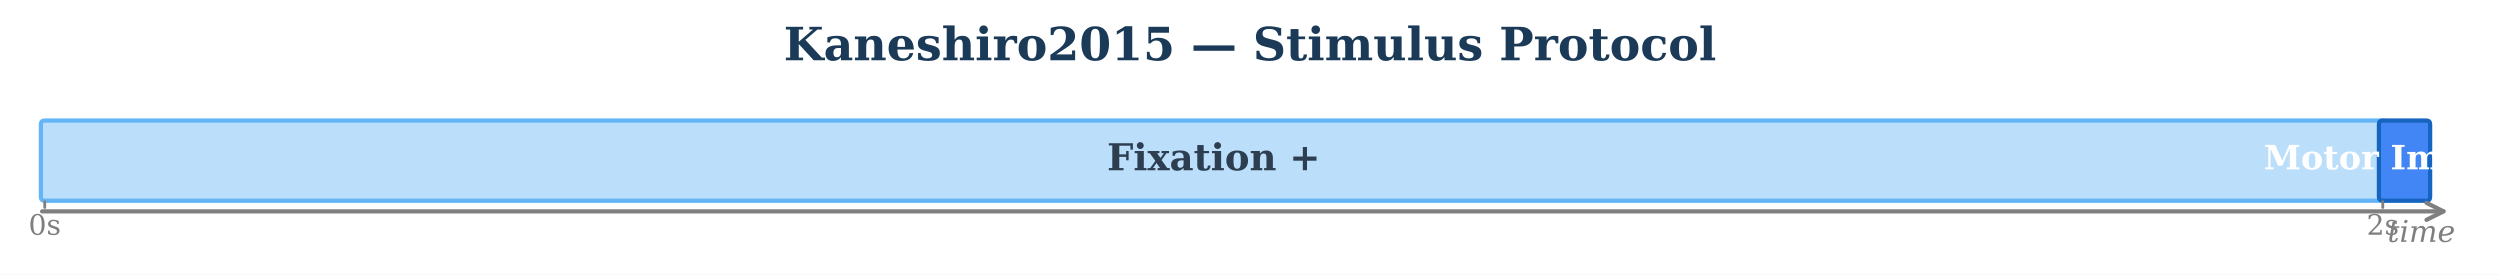
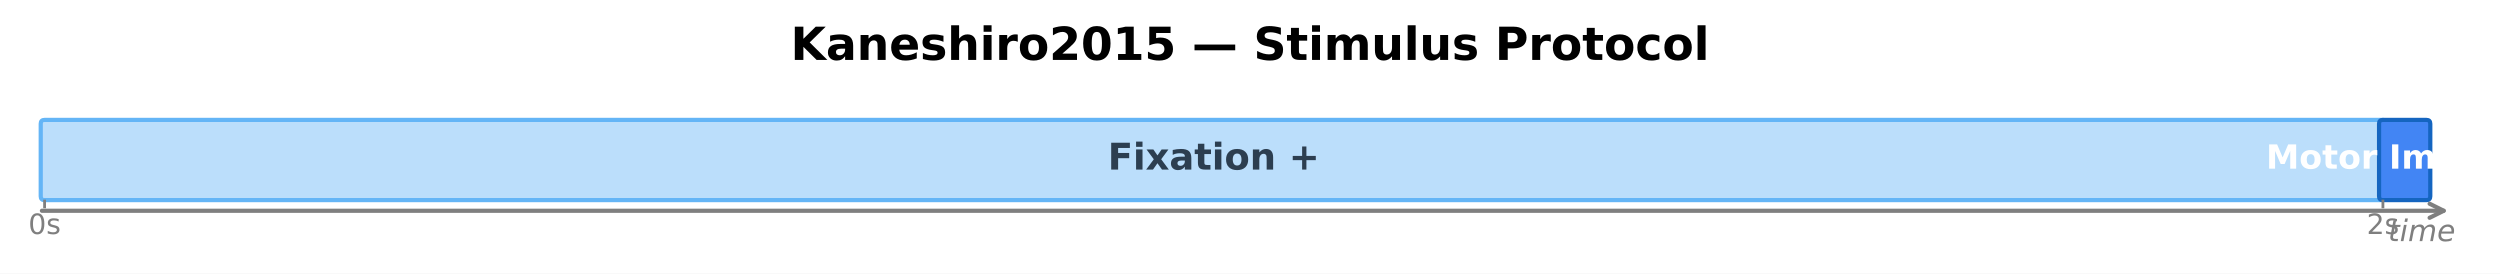
- <svg xmlns="http://www.w3.org/2000/svg" xmlns:xlink="http://www.w3.org/1999/xlink" width="708.203pt" height="77.766pt" viewBox="0 0 708.203 77.766" version="1.1">
+ <svg xmlns="http://www.w3.org/2000/svg" xmlns:xlink="http://www.w3.org/1999/xlink" width="712.523pt" height="77.972pt" viewBox="0 0 712.523 77.972" version="1.1">
  <defs>
    <style type="text/css">*{stroke-linejoin: round; stroke-linecap: butt}</style>
  </defs>
  <g id="figure_1">
    <g id="patch_1">
-       <path d="M 0 77.766  L 708.203 77.766  L 708.203 -0  L 0 -0  z " style="fill: #ffffff" />
+       <path d="M 0 77.972  L 712.523 77.972  L 712.523 0  L 0 0  z " style="fill: #ffffff" />
    </g>
    <g id="axes_1">
      <g id="patch_2">
-         <path d="M 12.675 56.865  L 674.996 56.865  Q 676.091 56.865 676.091 55.77  L 676.091 35.238  Q 676.091 34.143 674.996 34.143  L 12.675 34.143  Q 11.58 34.143 11.58 35.238  L 11.58 55.77  Q 11.58 56.865 12.675 56.865  z " clip-path="url(#pebb60eec98)" style="fill: #bbdefb; stroke: #64b5f6; stroke-width: 1.2" />
+         <path d="M 12.709 57.038  L 679.154 57.038  Q 680.256 57.038 680.256 55.936  L 680.256 35.276  Q 680.256 34.174 679.154 34.174  L 12.709 34.174  Q 11.607 34.174 11.607 35.276  L 11.607 55.936  Q 11.607 57.038 12.709 57.038  z " clip-path="url(#pb3c3bf04ff)" style="fill: #bbdefb; stroke: #64b5f6; stroke-width: 1.2" />
      </g>
      <g id="patch_3">
-         <path d="M 674.996 56.865  L 687.316 56.865  Q 688.411 56.865 688.411 55.77  L 688.411 35.238  Q 688.411 34.143 687.316 34.143  L 674.996 34.143  Q 673.901 34.143 673.901 35.238  L 673.901 55.77  Q 673.901 56.865 674.996 56.865  z " clip-path="url(#pebb60eec98)" style="fill: #4285f4; stroke: #1565c0; stroke-width: 1.2" />
+         <path d="M 679.154 57.038  L 691.55 57.038  Q 692.652 57.038 692.652 55.936  L 692.652 35.276  Q 692.652 34.174 691.55 34.174  L 679.154 34.174  Q 678.053 34.174 678.053 35.276  L 678.053 55.936  Q 678.053 57.038 679.154 57.038  z " clip-path="url(#pb3c3bf04ff)" style="fill: #4285f4; stroke: #1565c0; stroke-width: 1.2" />
      </g>
      <g id="line2d_1">
-         <path d="M 12.675 57.138  L 12.675 58.781  " clip-path="url(#pebb60eec98)" style="fill: none; stroke: #7f7f7f; stroke-width: 0.8; stroke-linecap: round" />
+         <path d="M 12.709 57.313  L 12.709 58.966  " clip-path="url(#pb3c3bf04ff)" style="fill: none; stroke: #7f7f7f; stroke-width: 0.8; stroke-linecap: square" />
      </g>
      <g id="line2d_2">
-         <path d="M 674.996 57.138  L 674.996 58.781  " clip-path="url(#pebb60eec98)" style="fill: none; stroke: #7f7f7f; stroke-width: 0.8; stroke-linecap: round" />
+         <path d="M 679.154 57.313  L 679.154 58.966  " clip-path="url(#pb3c3bf04ff)" style="fill: none; stroke: #7f7f7f; stroke-width: 0.8; stroke-linecap: square" />
      </g>
      <g id="text_1">
-         <g clip-path="url(#pebb60eec98)">
-           <g style="fill: #2c3e50" transform="translate(313.6171 48.23148) scale(0.105 -0.105)">
+         <g clip-path="url(#pb3c3bf04ff)">
+           <g style="fill: #2c3e50" transform="translate(315.7361 48.33376) scale(0.105 -0.105)">
            <defs>
-               <path id="DejaVuSerif-Bold-29" d="M 300 0  L 300 378  L 897 378  L 897 4288  L 300 4288  L 300 4666  L 4459 4666  L 4459 3566  L 4031 3566  L 4031 4238  L 2106 4238  L 2106 2741  L 3291 2741  L 3291 3334  L 3719 3334  L 3719 1722  L 3291 1722  L 3291 2316  L 2106 2316  L 2106 378  L 2841 378  L 2841 0  L 300 0  z " transform="scale(0.015625)" />
-               <path id="DejaVuSerif-Bold-4c" d="M 588 4263  Q 588 4516 763 4689  Q 938 4863 1191 4863  Q 1438 4863 1611 4689  Q 1784 4516 1784 4263  Q 1784 4016 1611 3842  Q 1438 3669 1191 3669  Q 938 3669 763 3841  Q 588 4013 588 4263  z M 1797 378  L 2272 378  L 2272 0  L 219 0  L 219 378  L 691 378  L 691 2944  L 219 2944  L 219 3322  L 1797 3322  L 1797 378  z " transform="scale(0.015625)" />
-               <path id="DejaVuSerif-Bold-5b" d="M 2247 2119  L 2834 2944  L 2425 2944  L 2425 3322  L 3719 3322  L 3719 2944  L 3278 2944  L 2431 1759  L 3419 378  L 3859 378  L 3859 0  L 1747 0  L 1747 378  L 2175 378  L 1550 1253  L 922 378  L 1369 378  L 1369 0  L 0 0  L 0 378  L 475 378  L 1356 1619  L 403 2944  L 31 2944  L 31 3322  L 2059 3322  L 2059 2944  L 1656 2944  L 2247 2119  z " transform="scale(0.015625)" />
-               <path id="DejaVuSerif-Bold-44" d="M 3525 2041  L 3525 378  L 4000 378  L 4000 0  L 2419 0  L 2419 422  Q 2200 159 1931 34  Q 1663 -91 1319 -91  Q 809 -91 536 182  Q 263 456 263 966  Q 263 1525 655 1803  Q 1047 2081 1838 2081  L 2419 2081  L 2419 2278  Q 2419 2681 2228 2873  Q 2038 3066 1638 3066  Q 1306 3066 1126 2930  Q 947 2794 872 2484  L 519 2484  L 519 3200  Q 816 3306 1134 3359  Q 1453 3413 1806 3413  Q 2697 3413 3111 3081  Q 3525 2750 3525 2041  z M 2419 1044  L 2419 1709  L 2003 1709  Q 1694 1709 1528 1540  Q 1363 1372 1363 1056  Q 1363 741 1483 584  Q 1603 428 1850 428  Q 2106 428 2262 597  Q 2419 766 2419 1044  z " transform="scale(0.015625)" />
-               <path id="DejaVuSerif-Bold-57" d="M 634 2944  L 153 2944  L 153 3322  L 634 3322  L 634 4353  L 1741 4353  L 1741 3322  L 2663 3322  L 2663 2944  L 1741 2944  L 1741 909  Q 1741 475 1809 369  Q 1878 263 2059 263  Q 2259 263 2356 397  Q 2453 531 2459 813  L 2925 813  Q 2897 313 2651 111  Q 2406 -91 1806 -91  Q 1122 -91 878 123  Q 634 338 634 909  L 634 2944  z " transform="scale(0.015625)" />
-               <path id="DejaVuSerif-Bold-52" d="M 2138 263  Q 2488 263 2630 563  Q 2772 863 2772 1663  Q 2772 2463 2631 2761  Q 2491 3059 2138 3059  Q 1784 3059 1640 2757  Q 1497 2456 1497 1663  Q 1497 869 1640 566  Q 1784 263 2138 263  z M 2138 -91  Q 1259 -91 761 376  Q 263 844 263 1663  Q 263 2484 761 2948  Q 1259 3413 2138 3413  Q 3019 3413 3516 2948  Q 4013 2484 4013 1663  Q 4013 844 3514 376  Q 3016 -91 2138 -91  z " transform="scale(0.015625)" />
-               <path id="DejaVuSerif-Bold-51" d="M 219 0  L 219 378  L 691 378  L 691 2944  L 219 2944  L 219 3322  L 1797 3322  L 1797 2853  Q 1997 3150 2253 3281  Q 2509 3413 2900 3413  Q 3459 3413 3745 3083  Q 4031 2753 4031 2113  L 4031 378  L 4506 378  L 4506 0  L 2522 0  L 2522 378  L 2925 378  L 2925 2144  Q 2925 2566 2817 2730  Q 2709 2894 2444 2894  Q 2109 2894 1953 2648  Q 1797 2403 1797 1869  L 1797 378  L 2203 378  L 2203 0  L 219 0  z " transform="scale(0.015625)" />
-               <path id="DejaVuSerif-Bold-3" transform="scale(0.015625)" />
-               <path id="DejaVuSerif-Bold-e" d="M 3041 4013  L 3041 2369  L 4684 2369  L 4684 1650  L 3041 1650  L 3041 6  L 2322 6  L 2322 1650  L 678 1650  L 678 2369  L 2322 2369  L 2322 4013  L 3041 4013  z " transform="scale(0.015625)" />
+               <path id="DejaVuSans-Bold-29" d="M 588 4666  L 3834 4666  L 3834 3756  L 1791 3756  L 1791 2888  L 3713 2888  L 3713 1978  L 1791 1978  L 1791 0  L 588 0  L 588 4666  z " transform="scale(0.015625)" />
+               <path id="DejaVuSans-Bold-4c" d="M 538 3500  L 1656 3500  L 1656 0  L 538 0  L 538 3500  z M 538 4863  L 1656 4863  L 1656 3950  L 538 3950  L 538 4863  z " transform="scale(0.015625)" />
+               <path id="DejaVuSans-Bold-5b" d="M 1422 1791  L 159 3500  L 1344 3500  L 2059 2463  L 2784 3500  L 3969 3500  L 2706 1797  L 4031 0  L 2847 0  L 2059 1106  L 1281 0  L 97 0  L 1422 1791  z " transform="scale(0.015625)" />
+               <path id="DejaVuSans-Bold-44" d="M 2106 1575  Q 1756 1575 1579 1456  Q 1403 1338 1403 1106  Q 1403 894 1545 773  Q 1688 653 1941 653  Q 2256 653 2472 879  Q 2688 1106 2688 1447  L 2688 1575  L 2106 1575  z M 3816 1997  L 3816 0  L 2688 0  L 2688 519  Q 2463 200 2181 54  Q 1900 -91 1497 -91  Q 953 -91 614 226  Q 275 544 275 1050  Q 275 1666 698 1953  Q 1122 2241 2028 2241  L 2688 2241  L 2688 2328  Q 2688 2594 2478 2717  Q 2269 2841 1825 2841  Q 1466 2841 1156 2769  Q 847 2697 581 2553  L 581 3406  Q 941 3494 1303 3539  Q 1666 3584 2028 3584  Q 2975 3584 3395 3211  Q 3816 2838 3816 1997  z " transform="scale(0.015625)" />
+               <path id="DejaVuSans-Bold-57" d="M 1759 4494  L 1759 3500  L 2913 3500  L 2913 2700  L 1759 2700  L 1759 1216  Q 1759 972 1856 886  Q 1953 800 2241 800  L 2816 800  L 2816 0  L 1856 0  Q 1194 0 917 276  Q 641 553 641 1216  L 641 2700  L 84 2700  L 84 3500  L 641 3500  L 641 4494  L 1759 4494  z " transform="scale(0.015625)" />
+               <path id="DejaVuSans-Bold-52" d="M 2203 2784  Q 1831 2784 1636 2517  Q 1441 2250 1441 1747  Q 1441 1244 1636 976  Q 1831 709 2203 709  Q 2569 709 2762 976  Q 2956 1244 2956 1747  Q 2956 2250 2762 2517  Q 2569 2784 2203 2784  z M 2203 3584  Q 3106 3584 3614 3096  Q 4122 2609 4122 1747  Q 4122 884 3614 396  Q 3106 -91 2203 -91  Q 1297 -91 786 396  Q 275 884 275 1747  Q 275 2609 786 3096  Q 1297 3584 2203 3584  z " transform="scale(0.015625)" />
+               <path id="DejaVuSans-Bold-51" d="M 4056 2131  L 4056 0  L 2931 0  L 2931 347  L 2931 1631  Q 2931 2084 2911 2256  Q 2891 2428 2841 2509  Q 2775 2619 2662 2680  Q 2550 2741 2406 2741  Q 2056 2741 1856 2470  Q 1656 2200 1656 1722  L 1656 0  L 538 0  L 538 3500  L 1656 3500  L 1656 2988  Q 1909 3294 2193 3439  Q 2478 3584 2822 3584  Q 3428 3584 3742 3212  Q 4056 2841 4056 2131  z " transform="scale(0.015625)" />
+               <path id="DejaVuSans-Bold-3" transform="scale(0.015625)" />
+               <path id="DejaVuSans-Bold-e" d="M 3053 4013  L 3053 2375  L 4684 2375  L 4684 1638  L 3053 1638  L 3053 0  L 2309 0  L 2309 1638  L 678 1638  L 678 2375  L 2309 2375  L 2309 4013  L 3053 4013  z " transform="scale(0.015625)" />
            </defs>
-             <use xlink:href="#DejaVuSerif-Bold-29" />
-             <use xlink:href="#DejaVuSerif-Bold-4c" transform="translate(71 0)" />
-             <use xlink:href="#DejaVuSerif-Bold-5b" transform="translate(108.9844 0)" />
-             <use xlink:href="#DejaVuSerif-Bold-44" transform="translate(168.6094 0)" />
-             <use xlink:href="#DejaVuSerif-Bold-57" transform="translate(233.4062 0)" />
-             <use xlink:href="#DejaVuSerif-Bold-4c" transform="translate(279.5938 0)" />
-             <use xlink:href="#DejaVuSerif-Bold-52" transform="translate(317.5781 0)" />
-             <use xlink:href="#DejaVuSerif-Bold-51" transform="translate(384.2812 0)" />
-             <use xlink:href="#DejaVuSerif-Bold-3" transform="translate(456.9844 0)" />
-             <use xlink:href="#DejaVuSerif-Bold-e" transform="translate(491.7969 0)" />
+             <use xlink:href="#DejaVuSans-Bold-29" />
+             <use xlink:href="#DejaVuSans-Bold-4c" transform="translate(68.3125 0)" />
+             <use xlink:href="#DejaVuSans-Bold-5b" transform="translate(102.5938 0)" />
+             <use xlink:href="#DejaVuSans-Bold-44" transform="translate(167.0938 0)" />
+             <use xlink:href="#DejaVuSans-Bold-57" transform="translate(234.5781 0)" />
+             <use xlink:href="#DejaVuSans-Bold-4c" transform="translate(282.375 0)" />
+             <use xlink:href="#DejaVuSans-Bold-52" transform="translate(316.6562 0)" />
+             <use xlink:href="#DejaVuSans-Bold-51" transform="translate(385.3594 0)" />
+             <use xlink:href="#DejaVuSans-Bold-3" transform="translate(456.5469 0)" />
+             <use xlink:href="#DejaVuSans-Bold-e" transform="translate(491.3594 0)" />
          </g>
        </g>
      </g>
      <g id="text_2">
-         <g clip-path="url(#pebb60eec98)">
-           <g style="fill: #ffffff" transform="translate(641.2789 47.97131) scale(0.095 -0.095)">
+         <g clip-path="url(#pb3c3bf04ff)">
+           <g style="fill: #ffffff" transform="translate(645.8494 48.07358) scale(0.095 -0.095)">
            <defs>
-               <path id="DejaVuSerif-Bold-30" d="M 269 0  L 269 378  L 863 378  L 863 4288  L 269 4288  L 269 4666  L 2194 4666  L 3525 1672  L 4863 4666  L 6784 4666  L 6784 4288  L 6188 4288  L 6188 378  L 6784 378  L 6784 0  L 4384 0  L 4384 378  L 4978 378  L 4978 3938  L 3531 684  L 2741 684  L 1300 3938  L 1300 378  L 1894 378  L 1894 0  L 269 0  z " transform="scale(0.015625)" />
-               <path id="DejaVuSerif-Bold-55" d="M 3438 3359  L 3438 2369  L 3084 2369  Q 3066 2634 2941 2764  Q 2816 2894 2578 2894  Q 2216 2894 2006 2575  Q 1797 2256 1797 1691  L 1797 378  L 2400 378  L 2400 0  L 219 0  L 219 378  L 691 378  L 691 2944  L 184 2944  L 184 3322  L 1797 3322  L 1797 2731  Q 1959 3078 2226 3245  Q 2494 3413 2881 3413  Q 2978 3413 3117 3398  Q 3256 3384 3438 3359  z " transform="scale(0.015625)" />
-               <path id="DejaVuSerif-Bold-2c" d="M 300 0  L 300 378  L 897 378  L 897 4288  L 300 4288  L 300 4666  L 2700 4666  L 2700 4288  L 2100 4288  L 2100 378  L 2700 378  L 2700 0  L 300 0  z " transform="scale(0.015625)" />
-               <path id="DejaVuSerif-Bold-50" d="M 3884 2778  Q 4116 3109 4384 3261  Q 4653 3413 5013 3413  Q 5584 3413 5867 3089  Q 6150 2766 6150 2113  L 6150 378  L 6625 378  L 6625 0  L 4647 0  L 4647 378  L 5044 378  L 5044 1947  Q 5044 2569 4948 2731  Q 4853 2894 4594 2894  Q 4300 2894 4137 2667  Q 3975 2441 3975 2022  L 3975 378  L 4372 378  L 4372 0  L 2472 0  L 2472 378  L 2869 378  L 2869 1947  Q 2869 2569 2772 2731  Q 2675 2894 2419 2894  Q 2122 2894 1959 2667  Q 1797 2441 1797 2022  L 1797 378  L 2194 378  L 2194 0  L 219 0  L 219 378  L 691 378  L 691 2944  L 219 2944  L 219 3322  L 1797 3322  L 1797 2853  Q 1991 3144 2241 3278  Q 2491 3413 2834 3413  Q 3241 3413 3494 3258  Q 3747 3103 3884 2778  z " transform="scale(0.015625)" />
-               <path id="DejaVuSerif-Bold-4a" d="M 3853 2944  L 3853 44  Q 3853 -656 3354 -1039  Q 2856 -1422 1947 -1422  Q 1616 -1422 1275 -1370  Q 934 -1319 575 -1216  L 575 -422  L 928 -422  Q 975 -750 1192 -909  Q 1409 -1069 1813 -1069  Q 2325 -1069 2536 -823  Q 2747 -578 2747 44  L 2747 422  Q 2606 163 2367 36  Q 2128 -91 1778 -91  Q 1072 -91 667 378  Q 263 847 263 1663  Q 263 2481 667 2947  Q 1072 3413 1778 3413  Q 2128 3413 2367 3286  Q 2606 3159 2747 2900  L 2747 3322  L 4325 3322  L 4325 2944  L 3853 2944  z M 2747 1825  Q 2747 2406 2597 2665  Q 2447 2925 2119 2925  Q 1775 2925 1636 2651  Q 1497 2378 1497 1663  Q 1497 947 1637 672  Q 1778 397 2119 397  Q 2447 397 2597 656  Q 2747 916 2747 1497  L 2747 1825  z " transform="scale(0.015625)" />
-               <path id="DejaVuSerif-Bold-48" d="M 2566 1875  Q 2566 2531 2444 2795  Q 2322 3059 2028 3059  Q 1744 3059 1620 2800  Q 1497 2541 1497 1931  L 1497 1875  L 2566 1875  z M 3781 1503  L 1497 1503  L 1497 1478  Q 1497 834 1690 548  Q 1884 263 2316 263  Q 2675 263 2897 453  Q 3119 644 3181 1006  L 3700 1006  Q 3566 441 3166 175  Q 2766 -91 2047 -91  Q 1184 -91 723 364  Q 263 819 263 1663  Q 263 2488 734 2950  Q 1206 3413 2047 3413  Q 2872 3413 3312 2927  Q 3753 2441 3781 1503  z " transform="scale(0.015625)" />
-               <path id="DejaVuSerif-Bold-5c" d="M 1997 -750  Q 1847 -1116 1634 -1269  Q 1422 -1422 1063 -1422  Q 909 -1422 721 -1387  Q 534 -1353 313 -1288  L 313 -594  L 666 -597  Q 675 -838 779 -953  Q 884 -1069 1094 -1069  Q 1297 -1069 1422 -958  Q 1547 -847 1672 -538  L 1722 -422  L 275 2944  L -84 2944  L -84 3322  L 1831 3322  L 1831 2944  L 1434 2944  L 2278 978  L 3066 2944  L 2625 2944  L 2625 3322  L 3872 3322  L 3872 2944  L 3469 2944  L 1997 -750  z " transform="scale(0.015625)" />
+               <path id="DejaVuSans-Bold-30" d="M 588 4666  L 2119 4666  L 3181 2169  L 4250 4666  L 5778 4666  L 5778 0  L 4641 0  L 4641 3413  L 3566 897  L 2803 897  L 1728 3413  L 1728 0  L 588 0  L 588 4666  z " transform="scale(0.015625)" />
+               <path id="DejaVuSans-Bold-55" d="M 3138 2547  Q 2991 2616 2845 2648  Q 2700 2681 2553 2681  Q 2122 2681 1889 2404  Q 1656 2128 1656 1613  L 1656 0  L 538 0  L 538 3500  L 1656 3500  L 1656 2925  Q 1872 3269 2151 3426  Q 2431 3584 2822 3584  Q 2878 3584 2943 3579  Q 3009 3575 3134 3559  L 3138 2547  z " transform="scale(0.015625)" />
+               <path id="DejaVuSans-Bold-2c" d="M 588 4666  L 1791 4666  L 1791 0  L 588 0  L 588 4666  z " transform="scale(0.015625)" />
+               <path id="DejaVuSans-Bold-50" d="M 3781 2919  Q 3994 3244 4286 3414  Q 4578 3584 4928 3584  Q 5531 3584 5847 3212  Q 6163 2841 6163 2131  L 6163 0  L 5038 0  L 5038 1825  Q 5041 1866 5042 1909  Q 5044 1953 5044 2034  Q 5044 2406 4934 2573  Q 4825 2741 4581 2741  Q 4263 2741 4089 2478  Q 3916 2216 3909 1719  L 3909 0  L 2784 0  L 2784 1825  Q 2784 2406 2684 2573  Q 2584 2741 2328 2741  Q 2006 2741 1831 2477  Q 1656 2213 1656 1722  L 1656 0  L 531 0  L 531 3500  L 1656 3500  L 1656 2988  Q 1863 3284 2130 3434  Q 2397 3584 2719 3584  Q 3081 3584 3359 3409  Q 3638 3234 3781 2919  z " transform="scale(0.015625)" />
+               <path id="DejaVuSans-Bold-4a" d="M 2919 594  Q 2688 288 2409 144  Q 2131 0 1766 0  Q 1125 0 706 504  Q 288 1009 288 1791  Q 288 2575 706 3076  Q 1125 3578 1766 3578  Q 2131 3578 2409 3434  Q 2688 3291 2919 2981  L 2919 3500  L 4044 3500  L 4044 353  Q 4044 -491 3511 -936  Q 2978 -1381 1966 -1381  Q 1638 -1381 1331 -1331  Q 1025 -1281 716 -1178  L 716 -306  Q 1009 -475 1290 -558  Q 1572 -641 1856 -641  Q 2406 -641 2662 -400  Q 2919 -159 2919 353  L 2919 594  z M 2181 2772  Q 1834 2772 1640 2515  Q 1447 2259 1447 1791  Q 1447 1309 1634 1061  Q 1822 813 2181 813  Q 2531 813 2725 1069  Q 2919 1325 2919 1791  Q 2919 2259 2725 2515  Q 2531 2772 2181 2772  z " transform="scale(0.015625)" />
+               <path id="DejaVuSans-Bold-48" d="M 4031 1759  L 4031 1441  L 1416 1441  Q 1456 1047 1700 850  Q 1944 653 2381 653  Q 2734 653 3104 758  Q 3475 863 3866 1075  L 3866 213  Q 3469 63 3072 -14  Q 2675 -91 2278 -91  Q 1328 -91 801 392  Q 275 875 275 1747  Q 275 2603 792 3093  Q 1309 3584 2216 3584  Q 3041 3584 3536 3087  Q 4031 2591 4031 1759  z M 2881 2131  Q 2881 2450 2695 2645  Q 2509 2841 2209 2841  Q 1884 2841 1681 2658  Q 1478 2475 1428 2131  L 2881 2131  z " transform="scale(0.015625)" />
+               <path id="DejaVuSans-Bold-5c" d="M 78 3500  L 1197 3500  L 2138 1125  L 2938 3500  L 4056 3500  L 2584 -331  Q 2363 -916 2067 -1148  Q 1772 -1381 1288 -1381  L 641 -1381  L 641 -647  L 991 -647  Q 1275 -647 1404 -556  Q 1534 -466 1606 -231  L 1638 -134  L 78 3500  z " transform="scale(0.015625)" />
            </defs>
-             <use xlink:href="#DejaVuSerif-Bold-30" />
-             <use xlink:href="#DejaVuSerif-Bold-52" transform="translate(110.6875 0)" />
-             <use xlink:href="#DejaVuSerif-Bold-57" transform="translate(177.3906 0)" />
-             <use xlink:href="#DejaVuSerif-Bold-52" transform="translate(223.5781 0)" />
-             <use xlink:href="#DejaVuSerif-Bold-55" transform="translate(290.2812 0)" />
-             <use xlink:href="#DejaVuSerif-Bold-3" transform="translate(342.9688 0)" />
-             <use xlink:href="#DejaVuSerif-Bold-2c" transform="translate(377.7812 0)" />
-             <use xlink:href="#DejaVuSerif-Bold-50" transform="translate(424.5625 0)" />
-             <use xlink:href="#DejaVuSerif-Bold-44" transform="translate(530.375 0)" />
-             <use xlink:href="#DejaVuSerif-Bold-4a" transform="translate(595.1719 0)" />
-             <use xlink:href="#DejaVuSerif-Bold-48" transform="translate(665.0938 0)" />
-             <use xlink:href="#DejaVuSerif-Bold-55" transform="translate(728.7188 0)" />
-             <use xlink:href="#DejaVuSerif-Bold-5c" transform="translate(781.4062 0)" />
+             <use xlink:href="#DejaVuSans-Bold-30" />
+             <use xlink:href="#DejaVuSans-Bold-52" transform="translate(99.51562 0)" />
+             <use xlink:href="#DejaVuSans-Bold-57" transform="translate(168.2188 0)" />
+             <use xlink:href="#DejaVuSans-Bold-52" transform="translate(216.0156 0)" />
+             <use xlink:href="#DejaVuSans-Bold-55" transform="translate(284.7188 0)" />
+             <use xlink:href="#DejaVuSans-Bold-3" transform="translate(334.0312 0)" />
+             <use xlink:href="#DejaVuSans-Bold-2c" transform="translate(368.8438 0)" />
+             <use xlink:href="#DejaVuSans-Bold-50" transform="translate(406.0469 0)" />
+             <use xlink:href="#DejaVuSans-Bold-44" transform="translate(510.25 0)" />
+             <use xlink:href="#DejaVuSans-Bold-4a" transform="translate(577.7344 0)" />
+             <use xlink:href="#DejaVuSans-Bold-48" transform="translate(649.3125 0)" />
+             <use xlink:href="#DejaVuSans-Bold-55" transform="translate(717.1406 0)" />
+             <use xlink:href="#DejaVuSans-Bold-5c" transform="translate(766.4531 0)" />
          </g>
        </g>
      </g>
      <g id="text_3">
-         <g style="fill: #7f7f7f" transform="translate(8.077688 66.50155) scale(0.08 -0.08)">
+         <g style="fill: #7f7f7f" transform="translate(8.08053 66.69672) scale(0.08 -0.08)">
          <defs>
-             <path id="DejaVuSerif-13" d="M 2034 219  Q 2513 219 2750 744  Q 2988 1269 2988 2328  Q 2988 3391 2750 3916  Q 2513 4441 2034 4441  Q 1556 4441 1318 3916  Q 1081 3391 1081 2328  Q 1081 1269 1318 744  Q 1556 219 2034 219  z M 2034 -91  Q 1275 -91 848 546  Q 422 1184 422 2328  Q 422 3475 848 4112  Q 1275 4750 2034 4750  Q 2797 4750 3222 4112  Q 3647 3475 3647 2328  Q 3647 1184 3222 546  Q 2797 -91 2034 -91  z " transform="scale(0.015625)" />
-             <path id="DejaVuSerif-56" d="M 359 184  L 359 959  L 691 959  Q 703 588 923 403  Q 1144 219 1575 219  Q 1963 219 2166 364  Q 2369 509 2369 788  Q 2369 1006 2220 1140  Q 2072 1275 1594 1428  L 1178 1569  Q 750 1706 558 1912  Q 366 2119 366 2438  Q 366 2894 700 3153  Q 1034 3413 1625 3413  Q 1888 3413 2178 3344  Q 2469 3275 2778 3144  L 2778 2419  L 2447 2419  Q 2434 2741 2221 2922  Q 2009 3103 1644 3103  Q 1281 3103 1095 2975  Q 909 2847 909 2591  Q 909 2381 1050 2254  Q 1191 2128 1613 1997  L 2069 1856  Q 2541 1709 2748 1489  Q 2956 1269 2956 922  Q 2956 450 2595 179  Q 2234 -91 1600 -91  Q 1278 -91 972 -22  Q 666 47 359 184  z " transform="scale(0.015625)" />
+             <path id="DejaVuSans-13" d="M 2034 4250  Q 1547 4250 1301 3770  Q 1056 3291 1056 2328  Q 1056 1369 1301 889  Q 1547 409 2034 409  Q 2525 409 2770 889  Q 3016 1369 3016 2328  Q 3016 3291 2770 3770  Q 2525 4250 2034 4250  z M 2034 4750  Q 2819 4750 3233 4129  Q 3647 3509 3647 2328  Q 3647 1150 3233 529  Q 2819 -91 2034 -91  Q 1250 -91 836 529  Q 422 1150 422 2328  Q 422 3509 836 4129  Q 1250 4750 2034 4750  z " transform="scale(0.015625)" />
+             <path id="DejaVuSans-56" d="M 2834 3397  L 2834 2853  Q 2591 2978 2328 3040  Q 2066 3103 1784 3103  Q 1356 3103 1142 2972  Q 928 2841 928 2578  Q 928 2378 1081 2264  Q 1234 2150 1697 2047  L 1894 2003  Q 2506 1872 2764 1633  Q 3022 1394 3022 966  Q 3022 478 2636 193  Q 2250 -91 1575 -91  Q 1294 -91 989 -36  Q 684 19 347 128  L 347 722  Q 666 556 975 473  Q 1284 391 1588 391  Q 1994 391 2212 530  Q 2431 669 2431 922  Q 2431 1156 2273 1281  Q 2116 1406 1581 1522  L 1381 1569  Q 847 1681 609 1914  Q 372 2147 372 2553  Q 372 3047 722 3315  Q 1072 3584 1716 3584  Q 2034 3584 2315 3537  Q 2597 3491 2834 3397  z " transform="scale(0.015625)" />
          </defs>
-           <use xlink:href="#DejaVuSerif-13" />
-           <use xlink:href="#DejaVuSerif-56" transform="translate(63.625 0)" />
+           <use xlink:href="#DejaVuSans-13" />
+           <use xlink:href="#DejaVuSans-56" transform="translate(63.625 0)" />
        </g>
      </g>
      <g id="text_4">
-         <g style="fill: #7f7f7f" transform="translate(670.3988 66.50155) scale(0.08 -0.08)">
+         <g style="fill: #7f7f7f" transform="translate(674.5257 66.69672) scale(0.08 -0.08)">
          <defs>
-             <path id="DejaVuSerif-15" d="M 819 3553  L 469 3553  L 469 4384  Q 803 4563 1142 4656  Q 1481 4750 1806 4750  Q 2534 4750 2956 4397  Q 3378 4044 3378 3438  Q 3378 2753 2422 1800  Q 2347 1728 2309 1691  L 1131 513  L 3078 513  L 3078 1088  L 3444 1088  L 3444 0  L 434 0  L 434 341  L 1850 1753  Q 2319 2222 2519 2614  Q 2719 3006 2719 3438  Q 2719 3909 2473 4175  Q 2228 4441 1797 4441  Q 1350 4441 1106 4219  Q 863 3997 819 3553  z " transform="scale(0.015625)" />
+             <path id="DejaVuSans-15" d="M 1228 531  L 3431 531  L 3431 0  L 469 0  L 469 531  Q 828 903 1448 1529  Q 2069 2156 2228 2338  Q 2531 2678 2651 2914  Q 2772 3150 2772 3378  Q 2772 3750 2511 3984  Q 2250 4219 1831 4219  Q 1534 4219 1204 4116  Q 875 4013 500 3803  L 500 4441  Q 881 4594 1212 4672  Q 1544 4750 1819 4750  Q 2544 4750 2975 4387  Q 3406 4025 3406 3419  Q 3406 3131 3298 2873  Q 3191 2616 2906 2266  Q 2828 2175 2409 1742  Q 1991 1309 1228 531  z " transform="scale(0.015625)" />
          </defs>
-           <use xlink:href="#DejaVuSerif-15" />
-           <use xlink:href="#DejaVuSerif-56" transform="translate(63.625 0)" />
+           <use xlink:href="#DejaVuSans-15" />
+           <use xlink:href="#DejaVuSans-56" transform="translate(63.625 0)" />
        </g>
      </g>
      <g id="patch_4">
-         <path d="M 11.938 59.876  Q 352.733 59.876 692.187 59.876  " style="fill: none; stroke: #7f7f7f; stroke-width: 1.2; stroke-linecap: round" />
-         <path d="M 687.387 57.476  L 692.187 59.876  L 687.387 62.276  " style="fill: none; stroke: #7f7f7f; stroke-width: 1.2; stroke-linecap: round" />
+         <path d="M 11.952 60.068  Q 354.882 60.068 696.47 60.068  " style="fill: none; stroke: #7f7f7f; stroke-width: 1.2; stroke-linecap: round" />
+         <path d="M 692.47 58.068  L 696.47 60.068  L 692.47 62.068  " style="fill: none; stroke: #7f7f7f; stroke-width: 1.2; stroke-linecap: round" />
      </g>
      <g id="text_5">
-         <g style="fill: #7f7f7f" transform="translate(676.3024 68.52399) scale(0.085 -0.085)">
+         <g style="fill: #7f7f7f" transform="translate(680.6108 68.73005) scale(0.085 -0.085)">
          <defs>
-             <path id="DejaVuSerif-Italic-57" d="M 856 2988  L 350 2988  L 416 3322  L 922 3322  L 1122 4353  L 1700 4353  L 1500 3322  L 2581 3322  L 2516 2988  L 1434 2988  L 1025 878  Q 978 631 978 488  Q 978 388 1000 338  Q 1059 219 1278 219  Q 1503 219 1633 351  Q 1763 484 1825 781  L 2259 781  Q 2147 328 1884 118  Q 1622 -91 1169 -91  Q 672 -91 506 131  Q 406 266 406 516  Q 406 675 447 878  L 856 2988  z " transform="scale(0.015625)" />
-             <path id="DejaVuSerif-Italic-4c" d="M 1009 4353  Q 1038 4497 1163 4603  Q 1288 4709 1434 4709  Q 1578 4709 1663 4603  Q 1728 4522 1728 4422  Q 1728 4388 1719 4353  Q 1691 4206 1567 4103  Q 1444 4000 1297 4000  Q 1150 4000 1066 4103  Q 1003 4181 1003 4281  Q 1003 4316 1009 4353  z M 963 331  L 1506 331  L 1444 0  L 325 0  L 903 2988  L 353 2988  L 419 3322  L 1544 3322  L 963 331  z " transform="scale(0.015625)" />
-             <path id="DejaVuSerif-Italic-50" d="M 3503 2675  Q 3741 3041 4034 3227  Q 4328 3413 4672 3413  Q 5194 3413 5388 3088  Q 5503 2894 5503 2578  Q 5503 2372 5453 2113  L 5106 331  L 5625 331  L 5563 0  L 4469 0  L 4866 2047  Q 4913 2291 4913 2466  Q 4913 2659 4856 2772  Q 4750 2988 4403 2988  Q 4019 2988 3761 2697  Q 3503 2406 3394 1850  L 3034 0  L 2459 0  L 2863 2069  Q 2906 2303 2906 2472  Q 2906 2666 2850 2775  Q 2741 2988 2394 2988  Q 2009 2988 1751 2697  Q 1494 2406 1384 1850  L 1025 0  L 450 0  L 1031 2994  L 481 2994  L 544 3322  L 1669 3322  L 1556 2731  Q 1778 3063 2059 3238  Q 2341 3413 2653 3413  Q 3041 3413 3262 3220  Q 3484 3028 3503 2675  z " transform="scale(0.015625)" />
-             <path id="DejaVuSerif-Italic-48" d="M 938 1275  Q 925 1156 925 1050  Q 925 756 1031 563  Q 1216 219 1709 219  Q 2072 219 2250 328  Q 2569 525 2644 778  L 3066 778  Q 2941 381 2475 103  Q 2150 -91 1506 -91  Q 863 -91 516 388  Q 272 722 272 1206  Q 272 1419 319 1659  Q 472 2450 1000 2931  Q 1528 3413 2278 3413  Q 3500 3413 3500 2547  Q 3500 1913 2859 1603  Q 2206 1288 938 1275  z M 2541 1975  Q 2891 2181 2891 2569  Q 2891 3103 2181 3103  Q 1763 3103 1472 2784  Q 1181 2466 1003 1606  Q 2006 1653 2541 1975  z " transform="scale(0.015625)" />
+             <path id="DejaVuSans-Oblique-57" d="M 2706 3500  L 2619 3053  L 1472 3053  L 1100 1153  Q 1081 1047 1072 975  Q 1063 903 1063 863  Q 1063 663 1183 572  Q 1303 481 1569 481  L 2150 481  L 2053 0  L 1503 0  Q 991 0 739 200  Q 488 400 488 806  Q 488 878 497 964  Q 506 1050 525 1153  L 897 3053  L 409 3053  L 500 3500  L 978 3500  L 1172 4494  L 1747 4494  L 1556 3500  L 2706 3500  z " transform="scale(0.015625)" />
+             <path id="DejaVuSans-Oblique-4c" d="M 1172 4863  L 1747 4863  L 1606 4134  L 1031 4134  L 1172 4863  z M 909 3500  L 1484 3500  L 800 0  L 225 0  L 909 3500  z " transform="scale(0.015625)" />
+             <path id="DejaVuSans-Oblique-50" d="M 5747 2113  L 5338 0  L 4763 0  L 5166 2094  Q 5191 2228 5203 2325  Q 5216 2422 5216 2491  Q 5216 2772 5059 2928  Q 4903 3084 4622 3084  Q 4203 3084 3875 2770  Q 3547 2456 3450 1953  L 3066 0  L 2491 0  L 2900 2094  Q 2925 2209 2937 2307  Q 2950 2406 2950 2484  Q 2950 2769 2794 2926  Q 2638 3084 2363 3084  Q 1938 3084 1609 2770  Q 1281 2456 1184 1953  L 800 0  L 225 0  L 909 3500  L 1484 3500  L 1375 2956  Q 1609 3263 1923 3423  Q 2238 3584 2597 3584  Q 2978 3584 3223 3384  Q 3469 3184 3519 2828  Q 3781 3197 4126 3390  Q 4472 3584 4856 3584  Q 5306 3584 5551 3325  Q 5797 3066 5797 2591  Q 5797 2488 5784 2364  Q 5772 2241 5747 2113  z " transform="scale(0.015625)" />
+             <path id="DejaVuSans-Oblique-48" d="M 3078 2063  Q 3088 2113 3092 2166  Q 3097 2219 3097 2272  Q 3097 2653 2873 2875  Q 2650 3097 2266 3097  Q 1838 3097 1509 2826  Q 1181 2556 1013 2059  L 3078 2063  z M 3578 1613  L 903 1613  Q 884 1494 878 1425  Q 872 1356 872 1306  Q 872 872 1139 634  Q 1406 397 1894 397  Q 2269 397 2603 481  Q 2938 566 3225 728  L 3116 159  Q 2806 34 2476 -28  Q 2147 -91 1806 -91  Q 1078 -91 686 257  Q 294 606 294 1247  Q 294 1794 489 2264  Q 684 2734 1063 3103  Q 1306 3334 1642 3459  Q 1978 3584 2356 3584  Q 2950 3584 3301 3228  Q 3653 2872 3653 2272  Q 3653 2128 3634 1964  Q 3616 1800 3578 1613  z " transform="scale(0.015625)" />
          </defs>
-           <use xlink:href="#DejaVuSerif-Italic-57" />
-           <use xlink:href="#DejaVuSerif-Italic-4c" transform="translate(40.1875 0)" />
-           <use xlink:href="#DejaVuSerif-Italic-50" transform="translate(72.17188 0)" />
-           <use xlink:href="#DejaVuSerif-Italic-48" transform="translate(167 0)" />
+           <use xlink:href="#DejaVuSans-Oblique-57" />
+           <use xlink:href="#DejaVuSans-Oblique-4c" transform="translate(39.20312 0)" />
+           <use xlink:href="#DejaVuSans-Oblique-50" transform="translate(66.98438 0)" />
+           <use xlink:href="#DejaVuSans-Oblique-48" transform="translate(164.3906 0)" />
        </g>
      </g>
      <g id="text_6">
-         <g style="fill: #1b3a57" transform="translate(222.0136 17.07797) scale(0.13 -0.13)">
+         <g transform="translate(225.3335 17.07797) scale(0.13 -0.13)">
          <defs>
-             <path id="DejaVuSerif-Bold-2e" d="M 300 0  L 300 378  L 897 378  L 897 4288  L 300 4288  L 300 4666  L 2700 4666  L 2700 4288  L 2100 4288  L 2100 2584  L 4078 4288  L 3578 4288  L 3578 4666  L 5319 4666  L 5319 4288  L 4697 4288  L 3022 2847  L 5300 378  L 5759 378  L 5759 0  L 4178 0  L 2100 2266  L 2100 378  L 2700 378  L 2700 0  L 300 0  z " transform="scale(0.015625)" />
-             <path id="DejaVuSerif-Bold-56" d="M 300 97  L 300 1025  L 653 1025  Q 697 653 931 458  Q 1166 263 1569 263  Q 1906 263 2086 380  Q 2266 497 2266 716  Q 2266 916 2152 1025  Q 2038 1134 1709 1216  L 1253 1331  Q 738 1459 506 1698  Q 275 1938 275 2344  Q 275 2884 650 3148  Q 1025 3413 1806 3413  Q 2100 3413 2433 3364  Q 2766 3316 3169 3213  L 3169 2375  L 2816 2375  Q 2788 2716 2573 2887  Q 2359 3059 1959 3059  Q 1622 3059 1448 2951  Q 1275 2844 1275 2638  Q 1275 2469 1375 2372  Q 1475 2275 1734 2209  L 2188 2094  Q 2841 1928 3091 1684  Q 3341 1441 3341 1006  Q 3341 444 2939 176  Q 2538 -91 1691 -91  Q 1381 -91 1034 -44  Q 688 3 300 97  z " transform="scale(0.015625)" />
-             <path id="DejaVuSerif-Bold-4b" d="M 219 0  L 219 378  L 691 378  L 691 4488  L 197 4488  L 197 4863  L 1797 4863  L 1797 2853  Q 1997 3150 2253 3281  Q 2509 3413 2900 3413  Q 3459 3413 3745 3083  Q 4031 2753 4031 2113  L 4031 378  L 4506 378  L 4506 0  L 2522 0  L 2522 378  L 2925 378  L 2925 2144  Q 2925 2566 2817 2730  Q 2709 2894 2444 2894  Q 2109 2894 1953 2648  Q 1797 2403 1797 1869  L 1797 378  L 2203 378  L 2203 0  L 219 0  z " transform="scale(0.015625)" />
-             <path id="DejaVuSerif-Bold-15" d="M 844 3513  L 469 3513  L 469 4519  Q 850 4634 1223 4692  Q 1597 4750 1978 4750  Q 2869 4750 3367 4386  Q 3866 4022 3866 3372  Q 3866 2909 3591 2542  Q 3316 2175 2541 1672  L 1241 819  L 3450 819  L 3450 1369  L 3878 1369  L 3878 0  L 428 0  L 428 763  L 1119 1241  Q 2003 1850 2297 2278  Q 2591 2706 2591 3278  Q 2591 3819 2367 4101  Q 2144 4384 1716 4384  Q 1347 4384 1125 4161  Q 903 3938 844 3513  z " transform="scale(0.015625)" />
-             <path id="DejaVuSerif-Bold-13" d="M 2228 275  Q 2603 275 2742 615  Q 2881 956 2881 2328  Q 2881 3691 2742 4037  Q 2603 4384 2228 4384  Q 1853 4384 1714 4043  Q 1575 3703 1575 2328  Q 1575 956 1714 615  Q 1853 275 2228 275  z M 2228 -91  Q 1294 -91 797 532  Q 300 1156 300 2328  Q 300 3500 797 4125  Q 1294 4750 2228 4750  Q 3159 4750 3656 4125  Q 4153 3500 4153 2328  Q 4153 1156 3656 532  Q 3159 -91 2228 -91  z " transform="scale(0.015625)" />
-             <path id="DejaVuSerif-Bold-14" d="M 878 0  L 878 378  L 1753 378  L 1753 4153  L 781 3578  L 781 4044  L 1953 4750  L 2938 4750  L 2938 378  L 3816 378  L 3816 0  L 878 0  z " transform="scale(0.015625)" />
-             <path id="DejaVuSerif-Bold-18" d="M 3609 4666  L 3609 3847  L 1113 3847  L 1113 2822  Q 1319 2981 1572 3062  Q 1825 3144 2106 3144  Q 2969 3144 3469 2708  Q 3969 2272 3969 1522  Q 3969 759 3469 334  Q 2969 -91 2069 -91  Q 1688 -91 1311 -28  Q 934 34 525 166  L 525 1184  L 900 1184  Q 919 725 1139 500  Q 1359 275 1791 275  Q 2250 275 2472 583  Q 2694 891 2694 1522  Q 2694 2144 2476 2451  Q 2259 2759 1819 2759  Q 1581 2759 1395 2661  Q 1209 2563 1050 2356  L 738 2356  L 738 4666  L 3609 4666  z " transform="scale(0.015625)" />
-             <path id="DejaVuSerif-Bold-782" d="M 344 2075  L 6056 2075  L 6056 1325  L 344 1325  L 344 2075  z " transform="scale(0.015625)" />
-             <path id="DejaVuSerif-Bold-36" d="M 494 225  L 494 1331  L 891 1331  Q 981 806 1318 547  Q 1656 288 2253 288  Q 2738 288 2991 472  Q 3244 656 3244 1013  Q 3244 1294 3072 1450  Q 2900 1606 2363 1741  L 1663 1913  Q 978 2088 700 2398  Q 422 2709 422 3284  Q 422 3978 883 4364  Q 1344 4750 2175 4750  Q 2584 4750 3026 4681  Q 3469 4613 3944 4475  L 3944 3444  L 3547 3444  Q 3456 3925 3150 4148  Q 2844 4372 2278 4372  Q 1816 4372 1580 4211  Q 1344 4050 1344 3731  Q 1344 3441 1506 3289  Q 1669 3138 2303 2975  L 3003 2803  Q 3653 2641 3945 2297  Q 4238 1953 4238 1350  Q 4238 644 3750 276  Q 3263 -91 2316 -91  Q 1859 -91 1409 -12  Q 959 66 494 225  z " transform="scale(0.015625)" />
-             <path id="DejaVuSerif-Bold-58" d="M 3963 3322  L 3963 378  L 4434 378  L 4434 0  L 2853 0  L 2853 469  Q 2656 172 2400 40  Q 2144 -91 1753 -91  Q 1194 -91 908 239  Q 622 569 622 1209  L 622 2944  L 147 2944  L 147 3322  L 1728 3322  L 1728 1381  Q 1728 763 1831 595  Q 1934 428 2209 428  Q 2544 428 2698 675  Q 2853 922 2853 1459  L 2853 2944  L 2450 2944  L 2450 3322  L 3963 3322  z " transform="scale(0.015625)" />
-             <path id="DejaVuSerif-Bold-4f" d="M 1797 378  L 2272 378  L 2272 0  L 219 0  L 219 378  L 691 378  L 691 4488  L 219 4488  L 219 4863  L 1797 4863  L 1797 378  z " transform="scale(0.015625)" />
-             <path id="DejaVuSerif-Bold-33" d="M 300 0  L 300 378  L 897 378  L 897 4288  L 300 4288  L 300 4666  L 2956 4666  Q 3734 4666 4193 4295  Q 4653 3925 4653 3303  Q 4653 2678 4192 2304  Q 3731 1931 2956 1931  L 2100 1931  L 2100 378  L 2853 378  L 2853 0  L 300 0  z M 2100 2309  L 2450 2309  Q 2856 2309 3098 2579  Q 3341 2850 3341 3303  Q 3341 3753 3100 4020  Q 2859 4288 2450 4288  L 2100 4288  L 2100 2309  z " transform="scale(0.015625)" />
-             <path id="DejaVuSerif-Bold-46" d="M 3609 1038  Q 3491 469 3123 189  Q 2756 -91 2125 -91  Q 1238 -91 750 368  Q 263 828 263 1663  Q 263 2488 744 2950  Q 1225 3413 2081 3413  Q 2428 3413 2781 3347  Q 3134 3281 3500 3150  L 3500 2228  L 3150 2228  Q 3100 2650 2903 2854  Q 2706 3059 2350 3059  Q 1888 3059 1692 2746  Q 1497 2434 1497 1663  Q 1497 909 1687 586  Q 1878 263 2309 263  Q 2644 263 2845 463  Q 3047 663 3091 1038  L 3609 1038  z " transform="scale(0.015625)" />
+             <path id="DejaVuSans-Bold-2e" d="M 588 4666  L 1791 4666  L 1791 2963  L 3525 4666  L 4922 4666  L 2675 2456  L 5153 0  L 3647 0  L 1791 1838  L 1791 0  L 588 0  L 588 4666  z " transform="scale(0.015625)" />
+             <path id="DejaVuSans-Bold-56" d="M 3272 3391  L 3272 2541  Q 2913 2691 2578 2766  Q 2244 2841 1947 2841  Q 1628 2841 1473 2761  Q 1319 2681 1319 2516  Q 1319 2381 1436 2309  Q 1553 2238 1856 2203  L 2053 2175  Q 2913 2066 3209 1816  Q 3506 1566 3506 1031  Q 3506 472 3093 190  Q 2681 -91 1863 -91  Q 1516 -91 1145 -36  Q 775 19 384 128  L 384 978  Q 719 816 1070 734  Q 1422 653 1784 653  Q 2113 653 2278 743  Q 2444 834 2444 1013  Q 2444 1163 2330 1236  Q 2216 1309 1875 1350  L 1678 1375  Q 931 1469 631 1722  Q 331 1975 331 2491  Q 331 3047 712 3315  Q 1094 3584 1881 3584  Q 2191 3584 2531 3537  Q 2872 3491 3272 3391  z " transform="scale(0.015625)" />
+             <path id="DejaVuSans-Bold-4b" d="M 4056 2131  L 4056 0  L 2931 0  L 2931 347  L 2931 1625  Q 2931 2084 2911 2256  Q 2891 2428 2841 2509  Q 2775 2619 2662 2680  Q 2550 2741 2406 2741  Q 2056 2741 1856 2470  Q 1656 2200 1656 1722  L 1656 0  L 538 0  L 538 4863  L 1656 4863  L 1656 2988  Q 1909 3294 2193 3439  Q 2478 3584 2822 3584  Q 3428 3584 3742 3212  Q 4056 2841 4056 2131  z " transform="scale(0.015625)" />
+             <path id="DejaVuSans-Bold-15" d="M 1844 884  L 3897 884  L 3897 0  L 506 0  L 506 884  L 2209 2388  Q 2438 2594 2547 2791  Q 2656 2988 2656 3200  Q 2656 3528 2436 3728  Q 2216 3928 1850 3928  Q 1569 3928 1234 3808  Q 900 3688 519 3450  L 519 4475  Q 925 4609 1322 4679  Q 1719 4750 2100 4750  Q 2938 4750 3402 4381  Q 3866 4013 3866 3353  Q 3866 2972 3669 2642  Q 3472 2313 2841 1759  L 1844 884  z " transform="scale(0.015625)" />
+             <path id="DejaVuSans-Bold-13" d="M 2944 2338  Q 2944 3213 2780 3570  Q 2616 3928 2228 3928  Q 1841 3928 1675 3570  Q 1509 3213 1509 2338  Q 1509 1453 1675 1090  Q 1841 728 2228 728  Q 2613 728 2778 1090  Q 2944 1453 2944 2338  z M 4147 2328  Q 4147 1169 3647 539  Q 3147 -91 2228 -91  Q 1306 -91 806 539  Q 306 1169 306 2328  Q 306 3491 806 4120  Q 1306 4750 2228 4750  Q 3147 4750 3647 4120  Q 4147 3491 4147 2328  z " transform="scale(0.015625)" />
+             <path id="DejaVuSans-Bold-14" d="M 750 831  L 1813 831  L 1813 3847  L 722 3622  L 722 4441  L 1806 4666  L 2950 4666  L 2950 831  L 4013 831  L 4013 0  L 750 0  L 750 831  z " transform="scale(0.015625)" />
+             <path id="DejaVuSans-Bold-18" d="M 678 4666  L 3669 4666  L 3669 3781  L 1638 3781  L 1638 3059  Q 1775 3097 1914 3117  Q 2053 3138 2203 3138  Q 3056 3138 3531 2711  Q 4006 2284 4006 1522  Q 4006 766 3489 337  Q 2972 -91 2053 -91  Q 1656 -91 1267 -14  Q 878 63 494 219  L 494 1166  Q 875 947 1217 837  Q 1559 728 1863 728  Q 2300 728 2551 942  Q 2803 1156 2803 1522  Q 2803 1891 2551 2103  Q 2300 2316 1863 2316  Q 1603 2316 1309 2248  Q 1016 2181 678 2041  L 678 4666  z " transform="scale(0.015625)" />
+             <path id="DejaVuSans-Bold-af6" d="M 344 2156  L 6056 2156  L 6056 1350  L 344 1350  L 344 2156  z " transform="scale(0.015625)" />
+             <path id="DejaVuSans-Bold-36" d="M 3834 4519  L 3834 3531  Q 3450 3703 3084 3790  Q 2719 3878 2394 3878  Q 1963 3878 1756 3759  Q 1550 3641 1550 3391  Q 1550 3203 1689 3098  Q 1828 2994 2194 2919  L 2706 2816  Q 3484 2659 3812 2340  Q 4141 2022 4141 1434  Q 4141 663 3683 286  Q 3225 -91 2284 -91  Q 1841 -91 1394 -6  Q 947 78 500 244  L 500 1259  Q 947 1022 1364 901  Q 1781 781 2169 781  Q 2563 781 2772 912  Q 2981 1044 2981 1288  Q 2981 1506 2839 1625  Q 2697 1744 2272 1838  L 1806 1941  Q 1106 2091 782 2419  Q 459 2747 459 3303  Q 459 4000 909 4375  Q 1359 4750 2203 4750  Q 2588 4750 2994 4692  Q 3400 4634 3834 4519  z " transform="scale(0.015625)" />
+             <path id="DejaVuSans-Bold-58" d="M 500 1363  L 500 3500  L 1625 3500  L 1625 3150  Q 1625 2866 1622 2436  Q 1619 2006 1619 1863  Q 1619 1441 1641 1255  Q 1663 1069 1716 984  Q 1784 875 1895 815  Q 2006 756 2150 756  Q 2500 756 2700 1025  Q 2900 1294 2900 1772  L 2900 3500  L 4019 3500  L 4019 0  L 2900 0  L 2900 506  Q 2647 200 2364 54  Q 2081 -91 1741 -91  Q 1134 -91 817 281  Q 500 653 500 1363  z " transform="scale(0.015625)" />
+             <path id="DejaVuSans-Bold-4f" d="M 538 4863  L 1656 4863  L 1656 0  L 538 0  L 538 4863  z " transform="scale(0.015625)" />
+             <path id="DejaVuSans-Bold-33" d="M 588 4666  L 2584 4666  Q 3475 4666 3951 4270  Q 4428 3875 4428 3144  Q 4428 2409 3951 2014  Q 3475 1619 2584 1619  L 1791 1619  L 1791 0  L 588 0  L 588 4666  z M 1791 3794  L 1791 2491  L 2456 2491  Q 2806 2491 2997 2661  Q 3188 2831 3188 3144  Q 3188 3456 2997 3625  Q 2806 3794 2456 3794  L 1791 3794  z " transform="scale(0.015625)" />
+             <path id="DejaVuSans-Bold-46" d="M 3366 3391  L 3366 2478  Q 3138 2634 2908 2709  Q 2678 2784 2431 2784  Q 1963 2784 1702 2511  Q 1441 2238 1441 1747  Q 1441 1256 1702 982  Q 1963 709 2431 709  Q 2694 709 2930 787  Q 3166 866 3366 1019  L 3366 103  Q 3103 6 2833 -42  Q 2563 -91 2291 -91  Q 1344 -91 809 395  Q 275 881 275 1747  Q 275 2613 809 3098  Q 1344 3584 2291 3584  Q 2566 3584 2833 3536  Q 3100 3488 3366 3391  z " transform="scale(0.015625)" />
          </defs>
-           <use xlink:href="#DejaVuSerif-Bold-2e" />
-           <use xlink:href="#DejaVuSerif-Bold-44" transform="translate(86.92188 0)" />
-           <use xlink:href="#DejaVuSerif-Bold-51" transform="translate(151.7188 0)" />
-           <use xlink:href="#DejaVuSerif-Bold-48" transform="translate(224.4219 0)" />
-           <use xlink:href="#DejaVuSerif-Bold-56" transform="translate(288.0469 0)" />
-           <use xlink:href="#DejaVuSerif-Bold-4b" transform="translate(344.3438 0)" />
-           <use xlink:href="#DejaVuSerif-Bold-4c" transform="translate(417.0469 0)" />
-           <use xlink:href="#DejaVuSerif-Bold-55" transform="translate(455.0312 0)" />
-           <use xlink:href="#DejaVuSerif-Bold-52" transform="translate(507.7188 0)" />
-           <use xlink:href="#DejaVuSerif-Bold-15" transform="translate(574.4219 0)" />
-           <use xlink:href="#DejaVuSerif-Bold-13" transform="translate(644 0)" />
-           <use xlink:href="#DejaVuSerif-Bold-14" transform="translate(713.5781 0)" />
-           <use xlink:href="#DejaVuSerif-Bold-18" transform="translate(783.1562 0)" />
-           <use xlink:href="#DejaVuSerif-Bold-3" transform="translate(852.7344 0)" />
-           <use xlink:href="#DejaVuSerif-Bold-782" transform="translate(887.5469 0)" />
-           <use xlink:href="#DejaVuSerif-Bold-3" transform="translate(987.5469 0)" />
-           <use xlink:href="#DejaVuSerif-Bold-36" transform="translate(1022.359 0)" />
-           <use xlink:href="#DejaVuSerif-Bold-57" transform="translate(1094.578 0)" />
-           <use xlink:href="#DejaVuSerif-Bold-4c" transform="translate(1140.766 0)" />
-           <use xlink:href="#DejaVuSerif-Bold-50" transform="translate(1178.75 0)" />
-           <use xlink:href="#DejaVuSerif-Bold-58" transform="translate(1284.562 0)" />
-           <use xlink:href="#DejaVuSerif-Bold-4f" transform="translate(1357.266 0)" />
-           <use xlink:href="#DejaVuSerif-Bold-58" transform="translate(1395.25 0)" />
-           <use xlink:href="#DejaVuSerif-Bold-56" transform="translate(1467.953 0)" />
-           <use xlink:href="#DejaVuSerif-Bold-3" transform="translate(1524.25 0)" />
-           <use xlink:href="#DejaVuSerif-Bold-33" transform="translate(1559.062 0)" />
-           <use xlink:href="#DejaVuSerif-Bold-55" transform="translate(1634.266 0)" />
-           <use xlink:href="#DejaVuSerif-Bold-52" transform="translate(1686.953 0)" />
-           <use xlink:href="#DejaVuSerif-Bold-57" transform="translate(1753.656 0)" />
-           <use xlink:href="#DejaVuSerif-Bold-52" transform="translate(1799.844 0)" />
-           <use xlink:href="#DejaVuSerif-Bold-46" transform="translate(1866.547 0)" />
-           <use xlink:href="#DejaVuSerif-Bold-52" transform="translate(1927.438 0)" />
-           <use xlink:href="#DejaVuSerif-Bold-4f" transform="translate(1994.141 0)" />
+           <use xlink:href="#DejaVuSans-Bold-2e" />
+           <use xlink:href="#DejaVuSans-Bold-44" transform="translate(77.48438 0)" />
+           <use xlink:href="#DejaVuSans-Bold-51" transform="translate(144.9688 0)" />
+           <use xlink:href="#DejaVuSans-Bold-48" transform="translate(216.1562 0)" />
+           <use xlink:href="#DejaVuSans-Bold-56" transform="translate(283.9844 0)" />
+           <use xlink:href="#DejaVuSans-Bold-4b" transform="translate(343.5 0)" />
+           <use xlink:href="#DejaVuSans-Bold-4c" transform="translate(414.6875 0)" />
+           <use xlink:href="#DejaVuSans-Bold-55" transform="translate(448.9688 0)" />
+           <use xlink:href="#DejaVuSans-Bold-52" transform="translate(498.2812 0)" />
+           <use xlink:href="#DejaVuSans-Bold-15" transform="translate(566.9844 0)" />
+           <use xlink:href="#DejaVuSans-Bold-13" transform="translate(636.5625 0)" />
+           <use xlink:href="#DejaVuSans-Bold-14" transform="translate(706.1406 0)" />
+           <use xlink:href="#DejaVuSans-Bold-18" transform="translate(775.7188 0)" />
+           <use xlink:href="#DejaVuSans-Bold-3" transform="translate(845.2969 0)" />
+           <use xlink:href="#DejaVuSans-Bold-af6" transform="translate(880.1094 0)" />
+           <use xlink:href="#DejaVuSans-Bold-3" transform="translate(980.1094 0)" />
+           <use xlink:href="#DejaVuSans-Bold-36" transform="translate(1014.922 0)" />
+           <use xlink:href="#DejaVuSans-Bold-57" transform="translate(1086.938 0)" />
+           <use xlink:href="#DejaVuSans-Bold-4c" transform="translate(1134.734 0)" />
+           <use xlink:href="#DejaVuSans-Bold-50" transform="translate(1169.016 0)" />
+           <use xlink:href="#DejaVuSans-Bold-58" transform="translate(1273.219 0)" />
+           <use xlink:href="#DejaVuSans-Bold-4f" transform="translate(1344.406 0)" />
+           <use xlink:href="#DejaVuSans-Bold-58" transform="translate(1378.688 0)" />
+           <use xlink:href="#DejaVuSans-Bold-56" transform="translate(1449.875 0)" />
+           <use xlink:href="#DejaVuSans-Bold-3" transform="translate(1509.391 0)" />
+           <use xlink:href="#DejaVuSans-Bold-33" transform="translate(1544.203 0)" />
+           <use xlink:href="#DejaVuSans-Bold-55" transform="translate(1617.5 0)" />
+           <use xlink:href="#DejaVuSans-Bold-52" transform="translate(1666.812 0)" />
+           <use xlink:href="#DejaVuSans-Bold-57" transform="translate(1735.516 0)" />
+           <use xlink:href="#DejaVuSans-Bold-52" transform="translate(1783.312 0)" />
+           <use xlink:href="#DejaVuSans-Bold-46" transform="translate(1852.016 0)" />
+           <use xlink:href="#DejaVuSans-Bold-52" transform="translate(1911.297 0)" />
+           <use xlink:href="#DejaVuSans-Bold-4f" transform="translate(1980 0)" />
        </g>
      </g>
    </g>
  </g>
  <defs>
-     <clipPath id="pebb60eec98">
-       <rect x="7.2" y="29.078" width="693.803" height="35.589" />
+     <clipPath id="pb3c3bf04ff">
+       <rect x="7.2" y="29.078" width="698.123" height="35.81" />
    </clipPath>
  </defs>
</svg>
